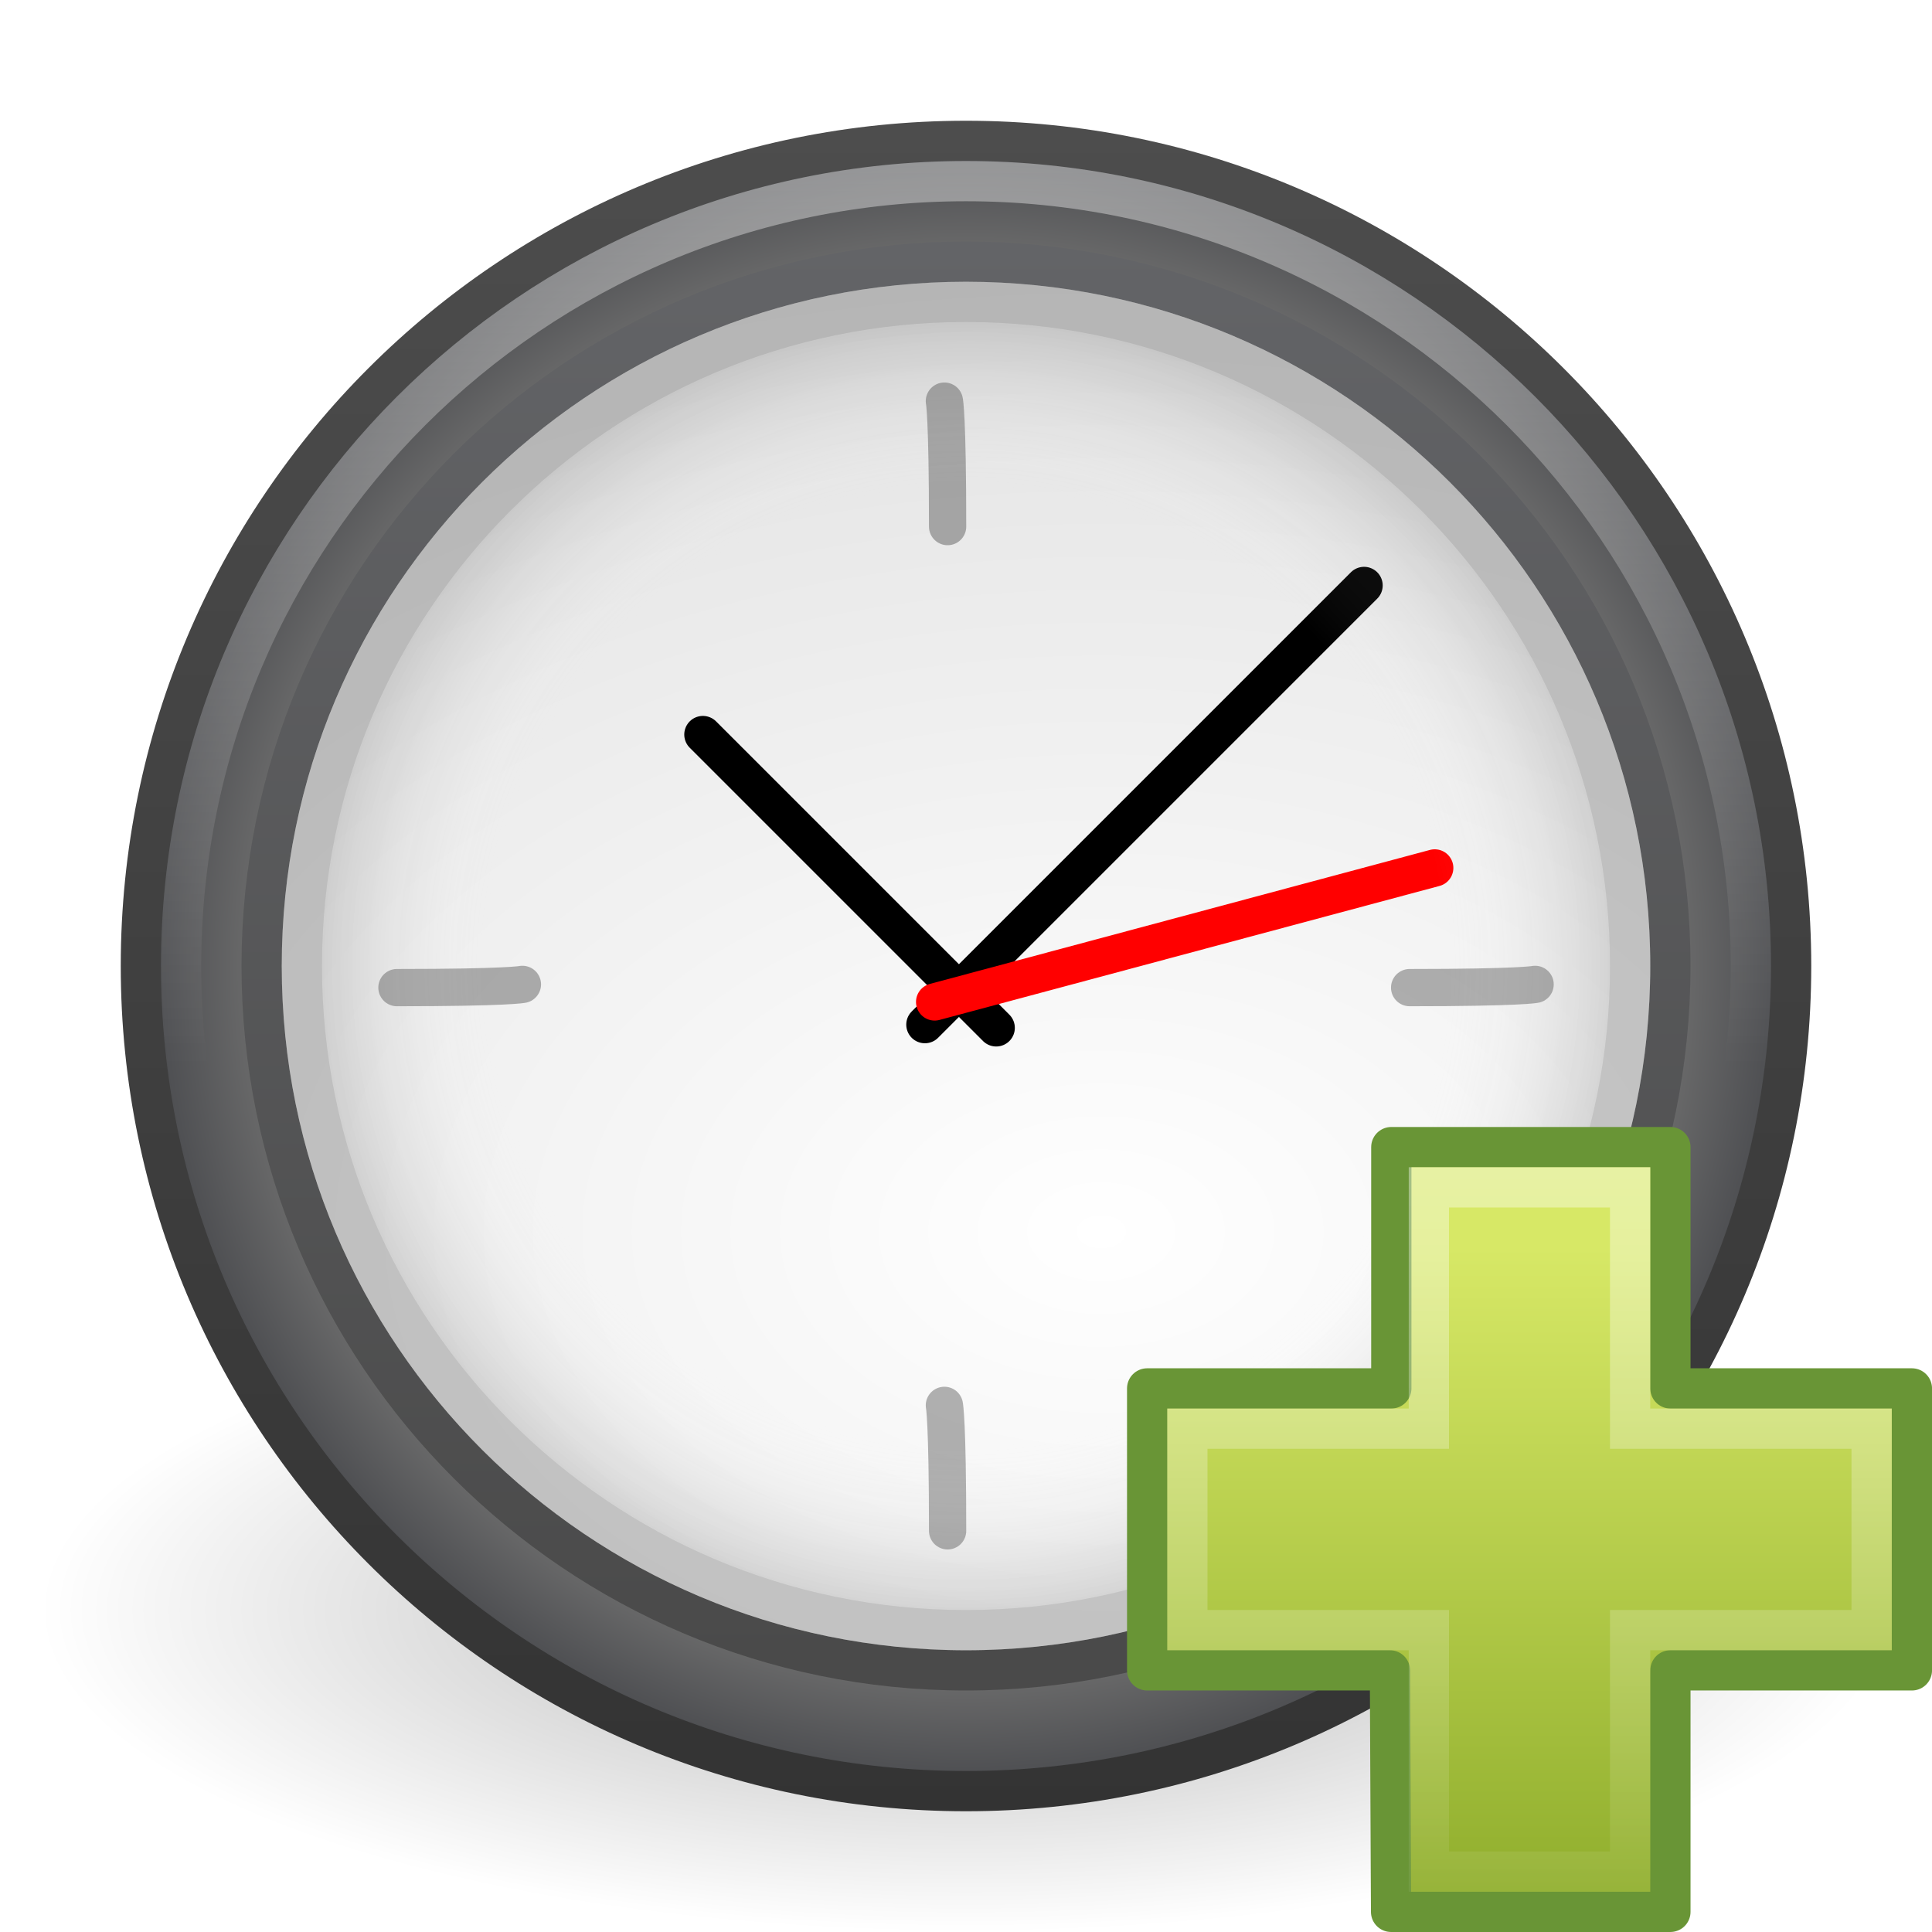
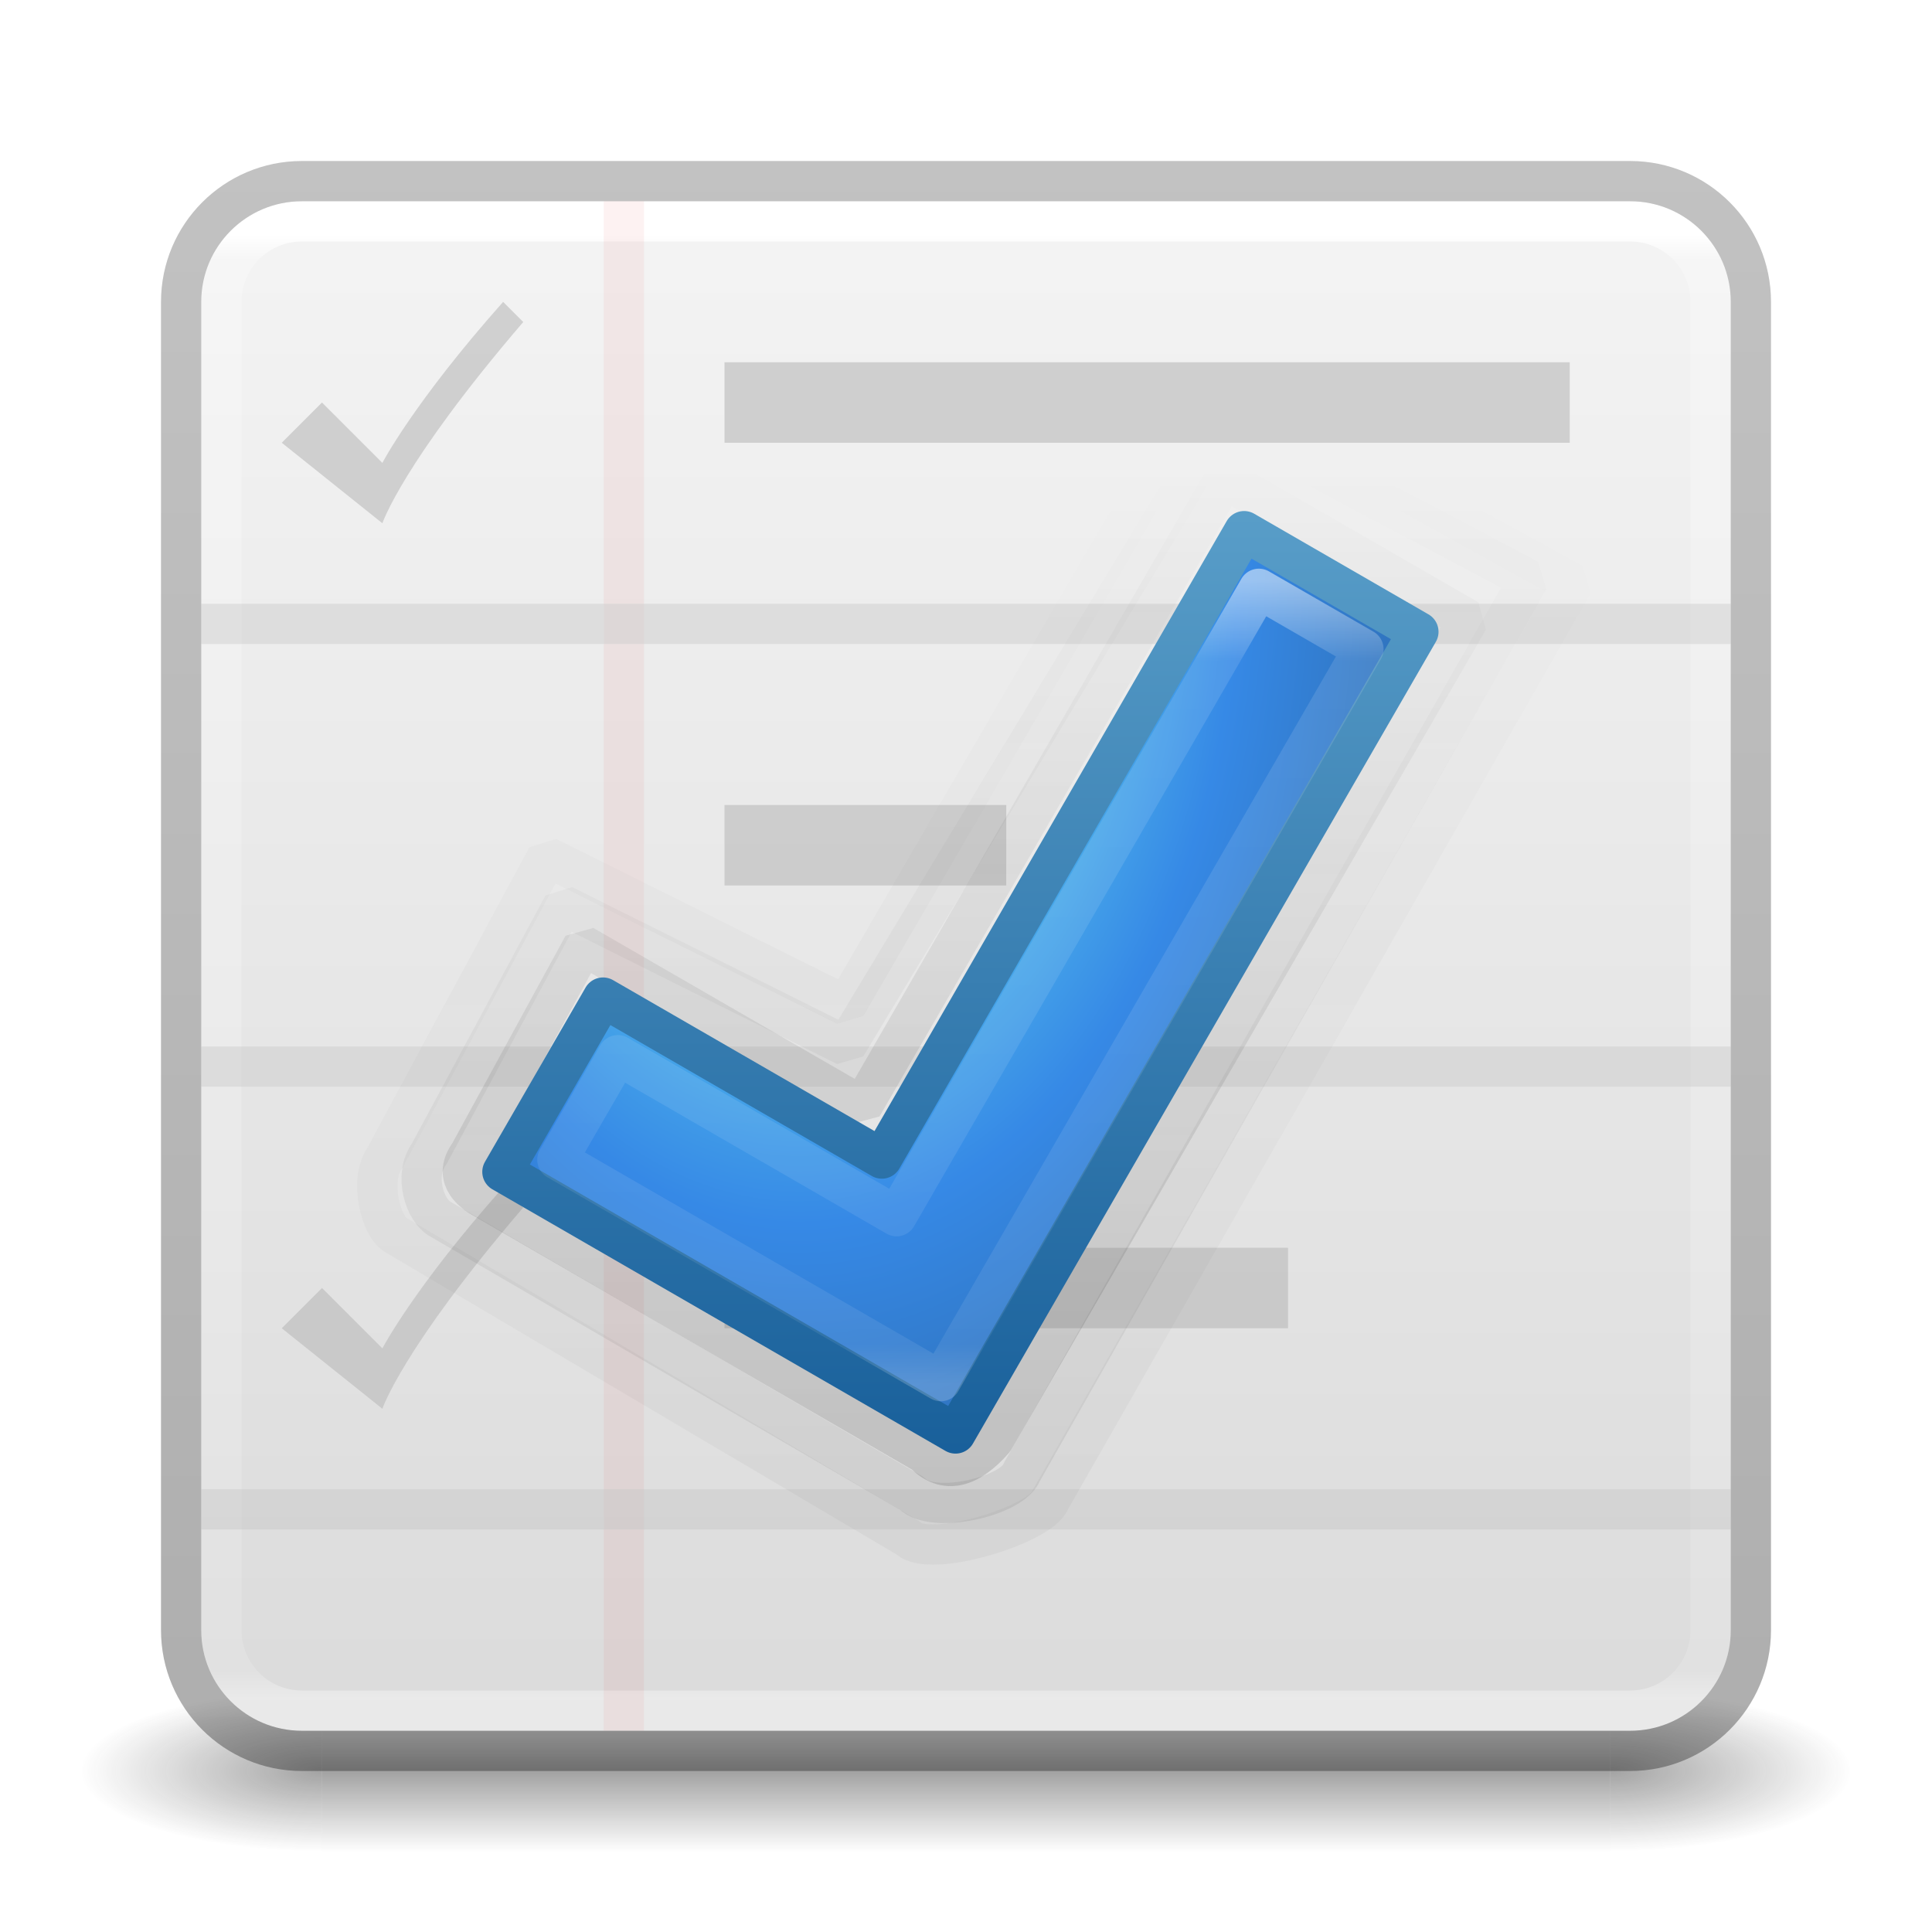
- <svg xmlns="http://www.w3.org/2000/svg" xmlns:xlink="http://www.w3.org/1999/xlink" version="1.0" width="48" height="48" id="svg5555">
-   <defs id="defs5557">
-     <linearGradient id="linearGradient4222">
-       <stop id="stop4224" style="stop-color:#ffffff;stop-opacity:1" offset="0" />
-       <stop id="stop4226" style="stop-color:#ffffff;stop-opacity:0" offset="1" />
+ <svg xmlns="http://www.w3.org/2000/svg" xmlns:xlink="http://www.w3.org/1999/xlink" width="48" height="48" id="svg8519" version="1.1">
+   <defs id="defs8521">
+     <linearGradient xlink:href="#linearGradient3688-166-749" id="linearGradient18443" gradientUnits="userSpaceOnUse" gradientTransform="translate(-0.1249744,0.06897341)" x1="34.125" y1="42.931" x2="34.125" y2="16.931" />
+     <linearGradient id="linearGradient3688-166-749">
+       <stop id="stop2883" style="stop-color:#181818;stop-opacity:1" offset="0" />
+       <stop id="stop2885" style="stop-color:#181818;stop-opacity:0" offset="1" />
    </linearGradient>
-     <linearGradient x1="24.139" y1="6.532" x2="24.139" y2="45.69" id="linearGradient2583" xlink:href="#linearGradient4222" gradientUnits="userSpaceOnUse" gradientTransform="matrix(0.5399382,0,0,0.5366811,-39.28366,23.13804)" />
-     <linearGradient id="linearGradient2264">
-       <stop id="stop2266" style="stop-color:#d7e866;stop-opacity:1" offset="0" />
-       <stop id="stop2268" style="stop-color:#8cab2a;stop-opacity:1" offset="1" />
+     <linearGradient xlink:href="#linearGradient3688-166-749" id="linearGradient18440" gradientUnits="userSpaceOnUse" gradientTransform="translate(-0.1249744,0.06897341)" x1="34.125" y1="42.931" x2="34.125" y2="16.931" />
+     <linearGradient id="linearGradient8542">
+       <stop id="stop8544" style="stop-color:#181818;stop-opacity:1" offset="0" />
+       <stop id="stop8546" style="stop-color:#181818;stop-opacity:0" offset="1" />
    </linearGradient>
-     <linearGradient x1="24.104" y1="15.181" x2="24.104" y2="34.225" id="linearGradient2581" xlink:href="#linearGradient2264" gradientUnits="userSpaceOnUse" gradientTransform="matrix(0.8988874,0,0,0.8934652,-47.89844,15.07827)" />
-     <linearGradient id="linearGradient3227">
-       <stop id="stop3229" style="stop-color:#4d4d4d;stop-opacity:1" offset="0" />
-       <stop id="stop3231" style="stop-color:#333333;stop-opacity:1" offset="1" />
+     <linearGradient xlink:href="#linearGradient3688-166-749" id="linearGradient18437" gradientUnits="userSpaceOnUse" gradientTransform="translate(-0.1249744,0.06897341)" x1="34.125" y1="42.931" x2="34.125" y2="16.931" />
+     <linearGradient id="linearGradient8549">
+       <stop id="stop8551" style="stop-color:#181818;stop-opacity:1" offset="0" />
+       <stop id="stop8553" style="stop-color:#181818;stop-opacity:0" offset="1" />
    </linearGradient>
-     <linearGradient id="linearGradient8838">
-       <stop id="stop8840" style="stop-color:#000000;stop-opacity:1" offset="0" />
-       <stop id="stop8842" style="stop-color:#000000;stop-opacity:0" offset="1" />
+     <radialGradient xlink:href="#linearGradient18375" id="radialGradient18432" gradientUnits="userSpaceOnUse" gradientTransform="matrix(-8.6867956e-8,2.357068,-1.515244,-5.5842562e-8,64.08543,-60.1407)" cx="33.576" cy="22.495" fx="33.576" fy="22.495" r="11.879" />
+     <linearGradient id="linearGradient18375">
+       <stop style="stop-color:#90dbec;stop-opacity:1;" offset="0" id="stop18377" />
+       <stop id="stop18387" offset="0.357" style="stop-color:#55c1ec;stop-opacity:1;" />
+       <stop id="stop18385" offset="0.607" style="stop-color:#3689e6;stop-opacity:1;" />
+       <stop style="stop-color:#2b63a0;stop-opacity:1;" offset="1" id="stop18379" />
    </linearGradient>
-     <linearGradient id="linearGradient3334-995-903-143-677-209-356-728">
-       <stop id="stop5026" style="stop-color:#808080;stop-opacity:1" offset="0" />
-       <stop id="stop5028" style="stop-color:#6d6d6d;stop-opacity:1" offset="0.873" />
-       <stop id="stop5030" style="stop-color:#4f5053;stop-opacity:1" offset="1" />
+     <linearGradient xlink:href="#linearGradient18393" id="linearGradient18434" gradientUnits="userSpaceOnUse" x1="46" y1="18" x2="46" y2="42" />
+     <linearGradient id="linearGradient18393">
+       <stop style="stop-color:#599ec9;stop-opacity:1;" offset="0" id="stop18395" />
+       <stop style="stop-color:#185f9a;stop-opacity:1;" offset="1" id="stop18397" />
    </linearGradient>
-     <linearGradient id="linearGradient2480">
-       <stop id="stop2482" style="stop-color:#636467;stop-opacity:1" offset="0" />
-       <stop id="stop2484" style="stop-color:#4a4a4a;stop-opacity:1" offset="1" />
+     <linearGradient xlink:href="#linearGradient3924" id="linearGradient18429" gradientUnits="userSpaceOnUse" gradientTransform="translate(-2.523e-5,0.06602467)" x1="44" y1="19.934" x2="44" y2="39.934" />
+     <linearGradient id="linearGradient3924">
+       <stop id="stop3926" style="stop-color:#ffffff;stop-opacity:1" offset="0" />
+       <stop id="stop3928" style="stop-color:#ffffff;stop-opacity:0.235" offset="0.1" />
+       <stop id="stop3930" style="stop-color:#ffffff;stop-opacity:0.157" offset="0.95" />
+       <stop id="stop3932" style="stop-color:#ffffff;stop-opacity:0.392" offset="1" />
    </linearGradient>
-     <linearGradient id="linearGradient3268">
-       <stop id="stop3270" style="stop-color:#ffffff;stop-opacity:1" offset="0" />
-       <stop id="stop3272" style="stop-color:#d8d8d8;stop-opacity:1" offset="1" />
+     <linearGradient xlink:href="#linearGradient3104-6" id="linearGradient7095" gradientUnits="userSpaceOnUse" gradientTransform="matrix(0.6724138,0,0,0.8478261,-1048.535,4.826087)" x1="0.508" y1="-34" x2="59.492" y2="-34" />
+     <linearGradient id="linearGradient3104-6">
+       <stop offset="0" style="stop-color:#000000;stop-opacity:0.318" id="stop3106-3" />
+       <stop offset="1" style="stop-color:#000000;stop-opacity:0.24" id="stop3108-9" />
    </linearGradient>
-     <linearGradient id="linearGradient3996">
-       <stop id="stop3998" style="stop-color:#ffffff;stop-opacity:1" offset="0" />
-       <stop id="stop4000" style="stop-color:#ffffff;stop-opacity:0" offset="1" />
+     <linearGradient xlink:href="#linearGradient3977-4-9" id="linearGradient7004" gradientUnits="userSpaceOnUse" gradientTransform="matrix(0.6379311,0,0,0.8043478,1009.224,3.347826)" x1="1.509" y1="-34" x2="58.491" y2="-34" />
+     <linearGradient id="linearGradient3977-4-9">
+       <stop id="stop3979-7-0" style="stop-color:#ffffff;stop-opacity:1" offset="0" />
+       <stop id="stop3981-6-9" style="stop-color:#ffffff;stop-opacity:0.235" offset="0.018" />
+       <stop id="stop3983-5-2" style="stop-color:#ffffff;stop-opacity:0.157" offset="0.982" />
+       <stop id="stop3985-6-8" style="stop-color:#ffffff;stop-opacity:0.392" offset="1" />
    </linearGradient>
-     <linearGradient id="linearGradient3708">
-       <stop id="stop3710" style="stop-color:#000000;stop-opacity:1" offset="0" />
-       <stop id="stop3712" style="stop-color:#000000;stop-opacity:1" offset="1" />
+     <linearGradient xlink:href="#linearGradient3600-9-3" id="linearGradient6996" x1="12" y1="29.05" x2="48.4" y2="29.05" gradientUnits="userSpaceOnUse" gradientTransform="matrix(1.043956,0,0,1.127596,996.8347,-56.75667)" />
+     <linearGradient id="linearGradient3600-9-3">
+       <stop id="stop3602-3-0" style="stop-color:#f4f4f4;stop-opacity:1" offset="0" />
+       <stop id="stop3604-7-1" style="stop-color:#dbdbdb;stop-opacity:1" offset="1" />
    </linearGradient>
-     <linearGradient id="linearGradient3301">
-       <stop id="stop3303" style="stop-color:#ffffff;stop-opacity:0" offset="0" />
-       <stop id="stop3309" style="stop-color:#ffffff;stop-opacity:0" offset="0.7" />
-       <stop id="stop3305" style="stop-color:#000000;stop-opacity:1" offset="1" />
+     <radialGradient xlink:href="#linearGradient3688-166-749" id="radialGradient7124" gradientUnits="userSpaceOnUse" gradientTransform="matrix(3.206054,0,0,1,37.98101,16)" cx="4.993" cy="43.5" fx="4.993" fy="43.5" r="2.5" />
+     <linearGradient id="linearGradient8586">
+       <stop id="stop8588" style="stop-color:#181818;stop-opacity:1" offset="0" />
+       <stop id="stop8590" style="stop-color:#181818;stop-opacity:0" offset="1" />
    </linearGradient>
-     <radialGradient cx="24" cy="24" r="17" fx="24" fy="24" id="radialGradient3199" xlink:href="#linearGradient3301" gradientUnits="userSpaceOnUse" />
-     <linearGradient x1="29.05" y1="7.028" x2="29.05" y2="26.494" id="linearGradient3201" xlink:href="#linearGradient3708" gradientUnits="userSpaceOnUse" gradientTransform="matrix(1,0,0,-1,1e-6,48)" />
-     <linearGradient x1="24.398" y1="3.602" x2="24.398" y2="26.091" id="linearGradient3212" xlink:href="#linearGradient3996" gradientUnits="userSpaceOnUse" gradientTransform="translate(-0.3976755,0.3981273)" />
-     <radialGradient cx="27.412" cy="12.08" r="18" fx="27.412" fy="12.08" id="radialGradient3215" xlink:href="#linearGradient3268" gradientUnits="userSpaceOnUse" gradientTransform="matrix(1.7637903e-8,1.773108,-2.659112,2.6451386e-8,59.48038,-17.99927)" />
-     <linearGradient x1="29.05" y1="7.028" x2="29.05" y2="40.32" id="linearGradient3217" xlink:href="#linearGradient2480" gradientUnits="userSpaceOnUse" gradientTransform="matrix(1.060606,0,0,1.060606,-1.454547,-1.454543)" />
-     <radialGradient cx="24.012" cy="24.003" r="21" fx="24.012" fy="24.003" id="radialGradient3220" xlink:href="#linearGradient3334-995-903-143-677-209-356-728" gradientUnits="userSpaceOnUse" gradientTransform="matrix(0.9532054,0,0,0.9532054,1.123631,1.123225)" />
-     <linearGradient x1="7.554" y1="3" x2="7.554" y2="45.184" id="linearGradient3222" xlink:href="#linearGradient3227" gradientUnits="userSpaceOnUse" />
-     <radialGradient cx="62.625" cy="4.625" r="10.625" fx="62.625" fy="4.625" id="radialGradient3225" xlink:href="#linearGradient8838" gradientUnits="userSpaceOnUse" gradientTransform="matrix(2.164706,0,0,0.7529402,-111.5647,36.51765)" />
+     <radialGradient xlink:href="#linearGradient3688-464-309" id="radialGradient7121" gradientUnits="userSpaceOnUse" gradientTransform="matrix(3.206054,0,0,1,-26.01899,-103)" cx="4.993" cy="43.5" fx="4.993" fy="43.5" r="2.5" />
+     <linearGradient id="linearGradient3688-464-309">
+       <stop id="stop2889" style="stop-color:#181818;stop-opacity:1" offset="0" />
+       <stop id="stop2891" style="stop-color:#181818;stop-opacity:0" offset="1" />
+     </linearGradient>
+     <linearGradient xlink:href="#linearGradient3702-501-757" id="linearGradient7118" gradientUnits="userSpaceOnUse" gradientTransform="matrix(1.571429,0,0,0.7142857,-5.714284,28.42857)" x1="25.058" y1="47.028" x2="25.058" y2="39.999" />
+     <linearGradient id="linearGradient3702-501-757">
+       <stop id="stop2895" style="stop-color:#181818;stop-opacity:0" offset="0" />
+       <stop id="stop2897" style="stop-color:#181818;stop-opacity:1" offset="0.5" />
+       <stop id="stop2899" style="stop-color:#181818;stop-opacity:0" offset="1" />
+     </linearGradient>
+     <linearGradient y2="39.999" x2="25.058" y1="47.028" x1="25.058" gradientTransform="matrix(1.571429,0,0,0.7142857,-5.714284,28.42857)" gradientUnits="userSpaceOnUse" id="linearGradient8628" xlink:href="#linearGradient3702-501-757" />
+     <linearGradient xlink:href="#linearGradient3702-501-757" id="linearGradient8802" gradientUnits="userSpaceOnUse" gradientTransform="matrix(1.142857,0,0,0.5714285,-3.428571,1023.505)" x1="25.058" y1="47.028" x2="25.058" y2="39.999" />
+     <radialGradient xlink:href="#linearGradient3688-464-309" id="radialGradient8805" gradientUnits="userSpaceOnUse" gradientTransform="matrix(2.404541,0,0,0.8,-20.01424,-1083.162)" cx="4.993" cy="43.5" fx="4.993" fy="43.5" r="2.5" />
+     <radialGradient xlink:href="#linearGradient3688-166-749" id="radialGradient8808" gradientUnits="userSpaceOnUse" gradientTransform="matrix(2.404541,0,0,0.8,27.98575,1013.562)" cx="4.993" cy="43.5" fx="4.993" fy="43.5" r="2.5" />
  </defs>
-   <path d="m 47,40 c 0,4.418 -10.297,8 -23,8 -12.703,0 -23,-3.582 -23,-8 0,-4.418 10.297,-8 23,-8 12.703,0 23,3.582 23,8 l 0,0 z" id="path8836" style="opacity:0.3;fill:url(#radialGradient3225);fill-opacity:1;fill-rule:evenodd;stroke:none;stroke-width:1;marker:none;visibility:visible;display:inline;overflow:visible" />
-   <path d="M 44.5,23.999 C 44.5,35.321 35.321,44.5 24,44.5 12.678,44.5 3.5,35.321 3.5,23.999 3.5,12.678 12.678,3.5 24,3.5 35.321,3.5 44.5,12.678 44.5,23.999 l 0,0 z" id="path6495" style="fill:url(#radialGradient3220);fill-opacity:1;fill-rule:nonzero;stroke:url(#linearGradient3222);stroke-width:1;stroke-miterlimit:4;stroke-opacity:1;stroke-dasharray:none" />
-   <path d="m 41.5,23.999 c 0,9.665 -7.836,17.501 -17.5,17.501 -9.665,0 -17.5,-7.835 -17.5,-17.501 0,-9.665 7.835,-17.499 17.5,-17.499 9.664,0 17.5,7.835 17.5,17.499 l 0,0 0,0 0,0 z" id="path3215" style="fill:url(#radialGradient3215);fill-opacity:1;fill-rule:nonzero;stroke:url(#linearGradient3217);stroke-width:1;stroke-miterlimit:4;stroke-dasharray:none" />
-   <path d="m 43.5,23.999 c 0,10.77 -8.731,19.501 -19.5,19.501 -10.77,0 -19.5,-8.731 -19.5,-19.501 0,-10.769 8.731,-19.499 19.5,-19.499 C 34.769,4.5 43.5,13.23 43.5,23.999 l 0,0 z" id="path3222" style="opacity:0.4;fill:none;stroke:url(#linearGradient3212);stroke-width:1;stroke-miterlimit:4;stroke-opacity:1;stroke-dasharray:none" />
-   <path d="m 9.862,24.537 c 2.766,0 3.117,-0.08 3.117,-0.08" id="path2291" style="opacity:0.3;fill:none;stroke:#000000;stroke-width:0.926;stroke-linecap:round;stroke-linejoin:miter;stroke-miterlimit:4;stroke-opacity:1;stroke-dasharray:none" />
-   <path d="m 35.022,24.537 c 2.766,0 3.117,-0.08 3.117,-0.08" id="path2296" style="opacity:0.3;fill:none;stroke:#000000;stroke-width:0.926;stroke-linecap:round;stroke-linejoin:miter;stroke-miterlimit:4;stroke-opacity:1;stroke-dasharray:none" />
-   <path d="m 23.543,38.033 c 0,-2.766 -0.08,-3.117 -0.08,-3.117" id="path2306" style="opacity:0.3;fill:none;stroke:#000000;stroke-width:0.926;stroke-linecap:round;stroke-linejoin:miter;stroke-miterlimit:4;stroke-opacity:1;stroke-dasharray:none" />
-   <path d="m 23.543,13.083 c 0,-2.766 -0.08,-3.117 -0.08,-3.117" id="path2308" style="opacity:0.3;fill:none;stroke:#000000;stroke-width:0.926;stroke-linecap:round;stroke-linejoin:miter;stroke-miterlimit:4;stroke-opacity:1;stroke-dasharray:none" />
-   <g transform="matrix(0.5733387,0,0,0.5733387,10.8423,11.89543)" id="g2318" style="stroke-width:1.615;stroke-linecap:round;stroke-miterlimit:4;stroke-dasharray:none">
-     <path d="M 21.168,23.653 40.199,4.622" id="path2312" style="fill:none;stroke:#000000;stroke-width:1.615;stroke-linecap:round;stroke-linejoin:miter;stroke-miterlimit:4;stroke-opacity:1;stroke-dasharray:none" />
-     <path d="M 24.258,23.793 11.548,11.083" id="path2314" style="fill:none;stroke:#000000;stroke-width:1.615;stroke-linecap:round;stroke-linejoin:miter;stroke-miterlimit:4;stroke-opacity:1;stroke-dasharray:none" />
-     <path d="M 21.59,22.67 43.261,16.863" id="path2316" style="fill:#ff0000;fill-rule:evenodd;stroke:#ff0000;stroke-width:1.615;stroke-linecap:round;stroke-linejoin:miter;stroke-miterlimit:4;stroke-opacity:1;stroke-dasharray:none" />
-   </g>
-   <path d="M 40.5,24.001 C 40.5,14.888 33.112,7.5 24,7.5 14.887,7.5 7.5,14.888 7.5,24.001 7.5,33.113 14.887,40.5 24,40.5 33.112,40.5 40.5,33.113 40.5,24.001 l 0,0 z" id="path3215-4" style="opacity:0.2;fill:url(#radialGradient3199);fill-opacity:1;stroke:url(#linearGradient3201);stroke-width:1;stroke-miterlimit:4;stroke-dasharray:none" />
-   <g transform="translate(64.43473,2.355762)" id="g2577">
-     <path d="m -29.868,32.139 0,-5.995 6.934,0 0,5.995 6,0 0,7.005 -6,0 0,6 -6.94,0 -0.028,-6 -6.032,0 0,-7.005 6.066,0 z" id="path2543" style="fill:url(#linearGradient2581);fill-opacity:1;fill-rule:evenodd;stroke:#699536;stroke-width:1;stroke-linecap:butt;stroke-linejoin:round;stroke-miterlimit:4;stroke-opacity:1;stroke-dasharray:none;display:inline" />
-     <path d="m -28.935,33.139 0,-5.995 5,0 0,5.995 6,0 0,5.005 -6,0 0,6 -5,0 0,-6 -6,0 0,-5.005 6,0 z" id="path2545" style="opacity:0.4;fill:none;stroke:url(#linearGradient2583);stroke-width:1;stroke-linecap:butt;stroke-linejoin:miter;stroke-miterlimit:4;stroke-opacity:1;stroke-dasharray:none;display:inline" />
+   <g id="layer1" transform="translate(0,-1004.362)">
+     <g id="g8810">
+       <rect width="6" height="4" x="40" y="1046.362" id="rect2801" style="opacity:0.4;fill:url(#radialGradient8808);fill-opacity:1;stroke:none" />
+       <rect width="6" height="4" x="-8" y="-1050.362" transform="scale(-1,-1)" id="rect3696" style="opacity:0.4;fill:url(#radialGradient8805);fill-opacity:1;stroke:none" />
+       <rect width="32" height="4" x="8" y="1046.362" id="rect3700" style="opacity:0.4;fill:url(#linearGradient8802);fill-opacity:1;stroke:none" />
+     </g>
+     <rect style="fill:url(#linearGradient6996);stroke:none" id="rect6994" width="38" height="38" x="1009.362" y="-43" rx="2.5" ry="2.5" transform="matrix(0,1,-1,0,0,0)" />
+     <rect style="fill:none;stroke:url(#linearGradient7004);stroke-width:1" id="rect7002" width="37" height="37" x="1009.862" y="-42.5" rx="2" ry="2" transform="matrix(0,1,-1,0,0,0)" />
+     <rect transform="matrix(0,-1,-1,0,0,0)" ry="3" rx="3" y="-43.5" x="-1047.862" height="39" width="39" id="rect6998" style="fill:none;stroke:url(#linearGradient7095);stroke-width:1" />
+     <g id="g8830" style="opacity:0.6">
+       <path d="m 8,1014.362 -1,1 2.5,2 c 0,0 0.5,-1.5 3.5,-5 -0.5,-0.5 0,0 -0.5,-0.5 -2.221,2.5 -3,4 -3,4 l -1.5,-1.5 z" id="path3326" style="opacity:1;fill:#b9b9b9;fill-opacity:1;fill-rule:evenodd;stroke:none;display:inline" />
+       <rect y="1009.362" x="15" height="38" width="1" id="rect15708" style="opacity:0.12;fill:#da4d45;fill-opacity:1;fill-rule:nonzero;stroke:none" />
+       <rect y="1019.362" x="5" height="1" width="38" id="rect15710" style="opacity:0.5;fill:#b9b9b9;fill-opacity:1;fill-rule:nonzero;stroke:none" />
+       <rect style="opacity:0.5;fill:#b9b9b9;fill-opacity:1;fill-rule:nonzero;stroke:none" id="rect15712" width="38" height="1" x="5" y="1030.362" />
+       <rect y="1013.362" x="18" height="2" width="21" id="rect15716" style="opacity:1;fill:#b9b9b9;fill-opacity:1;fill-rule:nonzero;stroke:none" />
+       <rect style="opacity:1;fill:#b9b9b9;fill-opacity:1;fill-rule:nonzero;stroke:none" id="rect15718" width="7" height="2" x="18" y="1024.362" />
+       <rect y="1041.362" x="5" height="1" width="38" id="rect16848" style="opacity:0.5;fill:#b9b9b9;fill-opacity:1;fill-rule:nonzero;stroke:none" />
+       <rect y="1035.362" x="18" height="2" width="14" id="rect16852" style="opacity:1;fill:#b9b9b9;fill-opacity:1;fill-rule:nonzero;stroke:none" />
+       <path style="opacity:1;fill:#b9b9b9;fill-opacity:1;fill-rule:evenodd;stroke:none;display:inline" id="path7155" d="m 8,1036.362 -1,1 2.5,2 c 0,0 0.5,-1.5 3.5,-5 -0.5,-0.5 0,0 -0.5,-0.5 -2.221,2.5 -3,4 -3,4 l -1.5,-1.5 z" />
+     </g>
+     <g id="g18445" transform="translate(-10.13907,998.7774)">
+       <path style="opacity:0.04;fill:none;stroke:url(#linearGradient18443);stroke-width:1;stroke-linecap:round;stroke-linejoin:bevel;stroke-miterlimit:0;stroke-opacity:1;stroke-dasharray:none;stroke-dashoffset:0" d="m 40.158,15.084 -9,15.488 -7.428,-3.7 -4.029,7.482 c -0.388,0.533 -0.113,1.714 0.287,1.924 l 12.714,7.517 c 0.521,0.525 3.3,-0.33 3.525,-0.939 l 12.993,-22.774 z" id="path18415" />
+       <path id="path18413" d="m 40.558,15.984 -9.4,15.588 -7.028,-3.5 -3.329,6.182 c -0.388,0.533 -0.113,1.414 0.287,1.624 l 11.714,6.817 c 0.521,0.525 2.5,0.07 2.725,-0.539 l 12.593,-22.174 z" style="opacity:0.08;fill:none;stroke:url(#linearGradient18440);stroke-width:1;stroke-linecap:round;stroke-linejoin:bevel;stroke-miterlimit:0;stroke-opacity:1;stroke-dasharray:none;stroke-dashoffset:0" />
+       <path style="opacity:0.16;fill:none;stroke:url(#linearGradient18437);stroke-width:1;stroke-linecap:round;stroke-linejoin:bevel;stroke-miterlimit:0;stroke-opacity:1;stroke-dasharray:none;stroke-dashoffset:0" d="m 40.558,17.484 -9,15.588 -6.928,-4 -2.829,5.182 c -0.388,0.533 -0.013,0.914 0.387,1.124 l 10.914,6.317 c 0.521,0.525 1.1,0.37 1.725,-0.339 l 11.793,-20.374 z" id="path18407" />
+       <path id="rect17386" d="m 41.049,18.781 -9,15.588 -6.928,-4 -2.5,4.33 6.928,4 4.33,2.5 2.5,-4.33 9,-15.588 -4.33,-2.5 z" style="fill:url(#radialGradient18432);fill-opacity:1;fill-rule:nonzero;stroke:url(#linearGradient18434);stroke-width:1;stroke-linecap:butt;stroke-linejoin:round;stroke-miterlimit:0;stroke-opacity:1;stroke-dasharray:none;stroke-dashoffset:0" />
+       <path style="opacity:0.5;fill:none;stroke:url(#linearGradient18429);stroke-width:1;stroke-linecap:butt;stroke-linejoin:round;stroke-miterlimit:0;stroke-opacity:1;stroke-dasharray:none;stroke-dashoffset:0" d="m 41.415,20.213 -9,15.588 -6.928,-4 -1.5,2.598 9.526,5.5 10.5,-18.187 z" id="path18401" />
+     </g>
  </g>
</svg>
